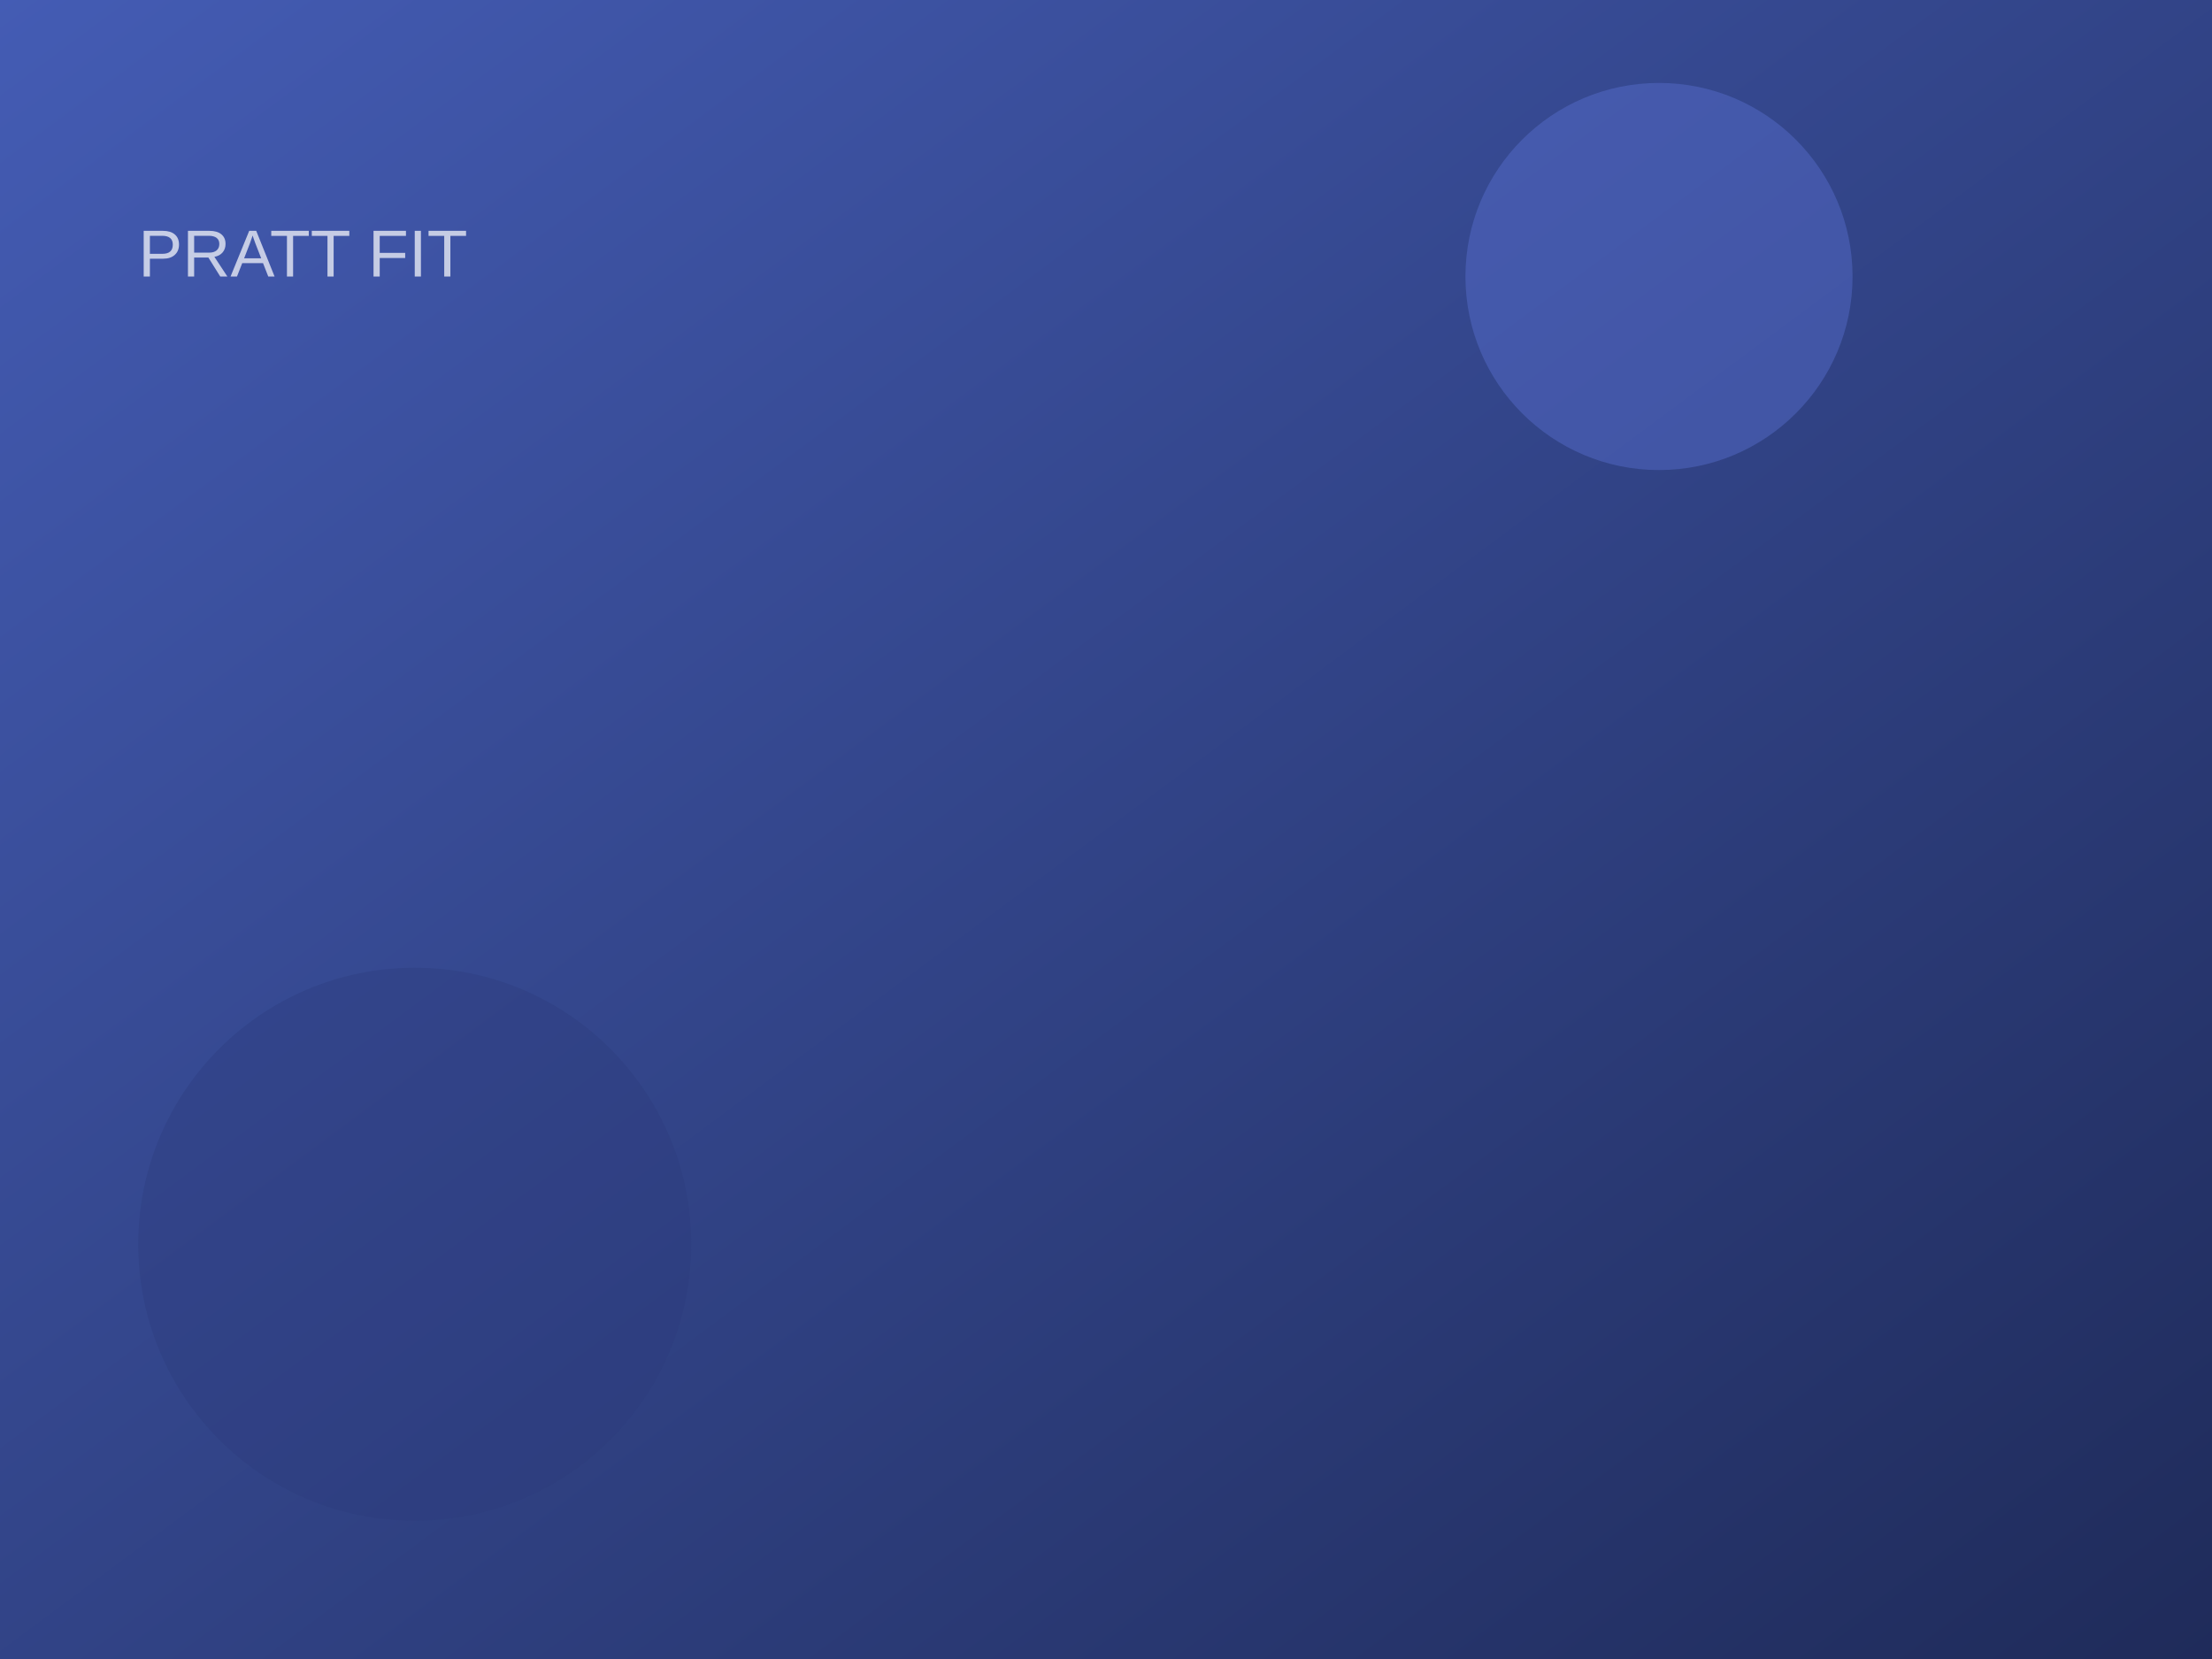
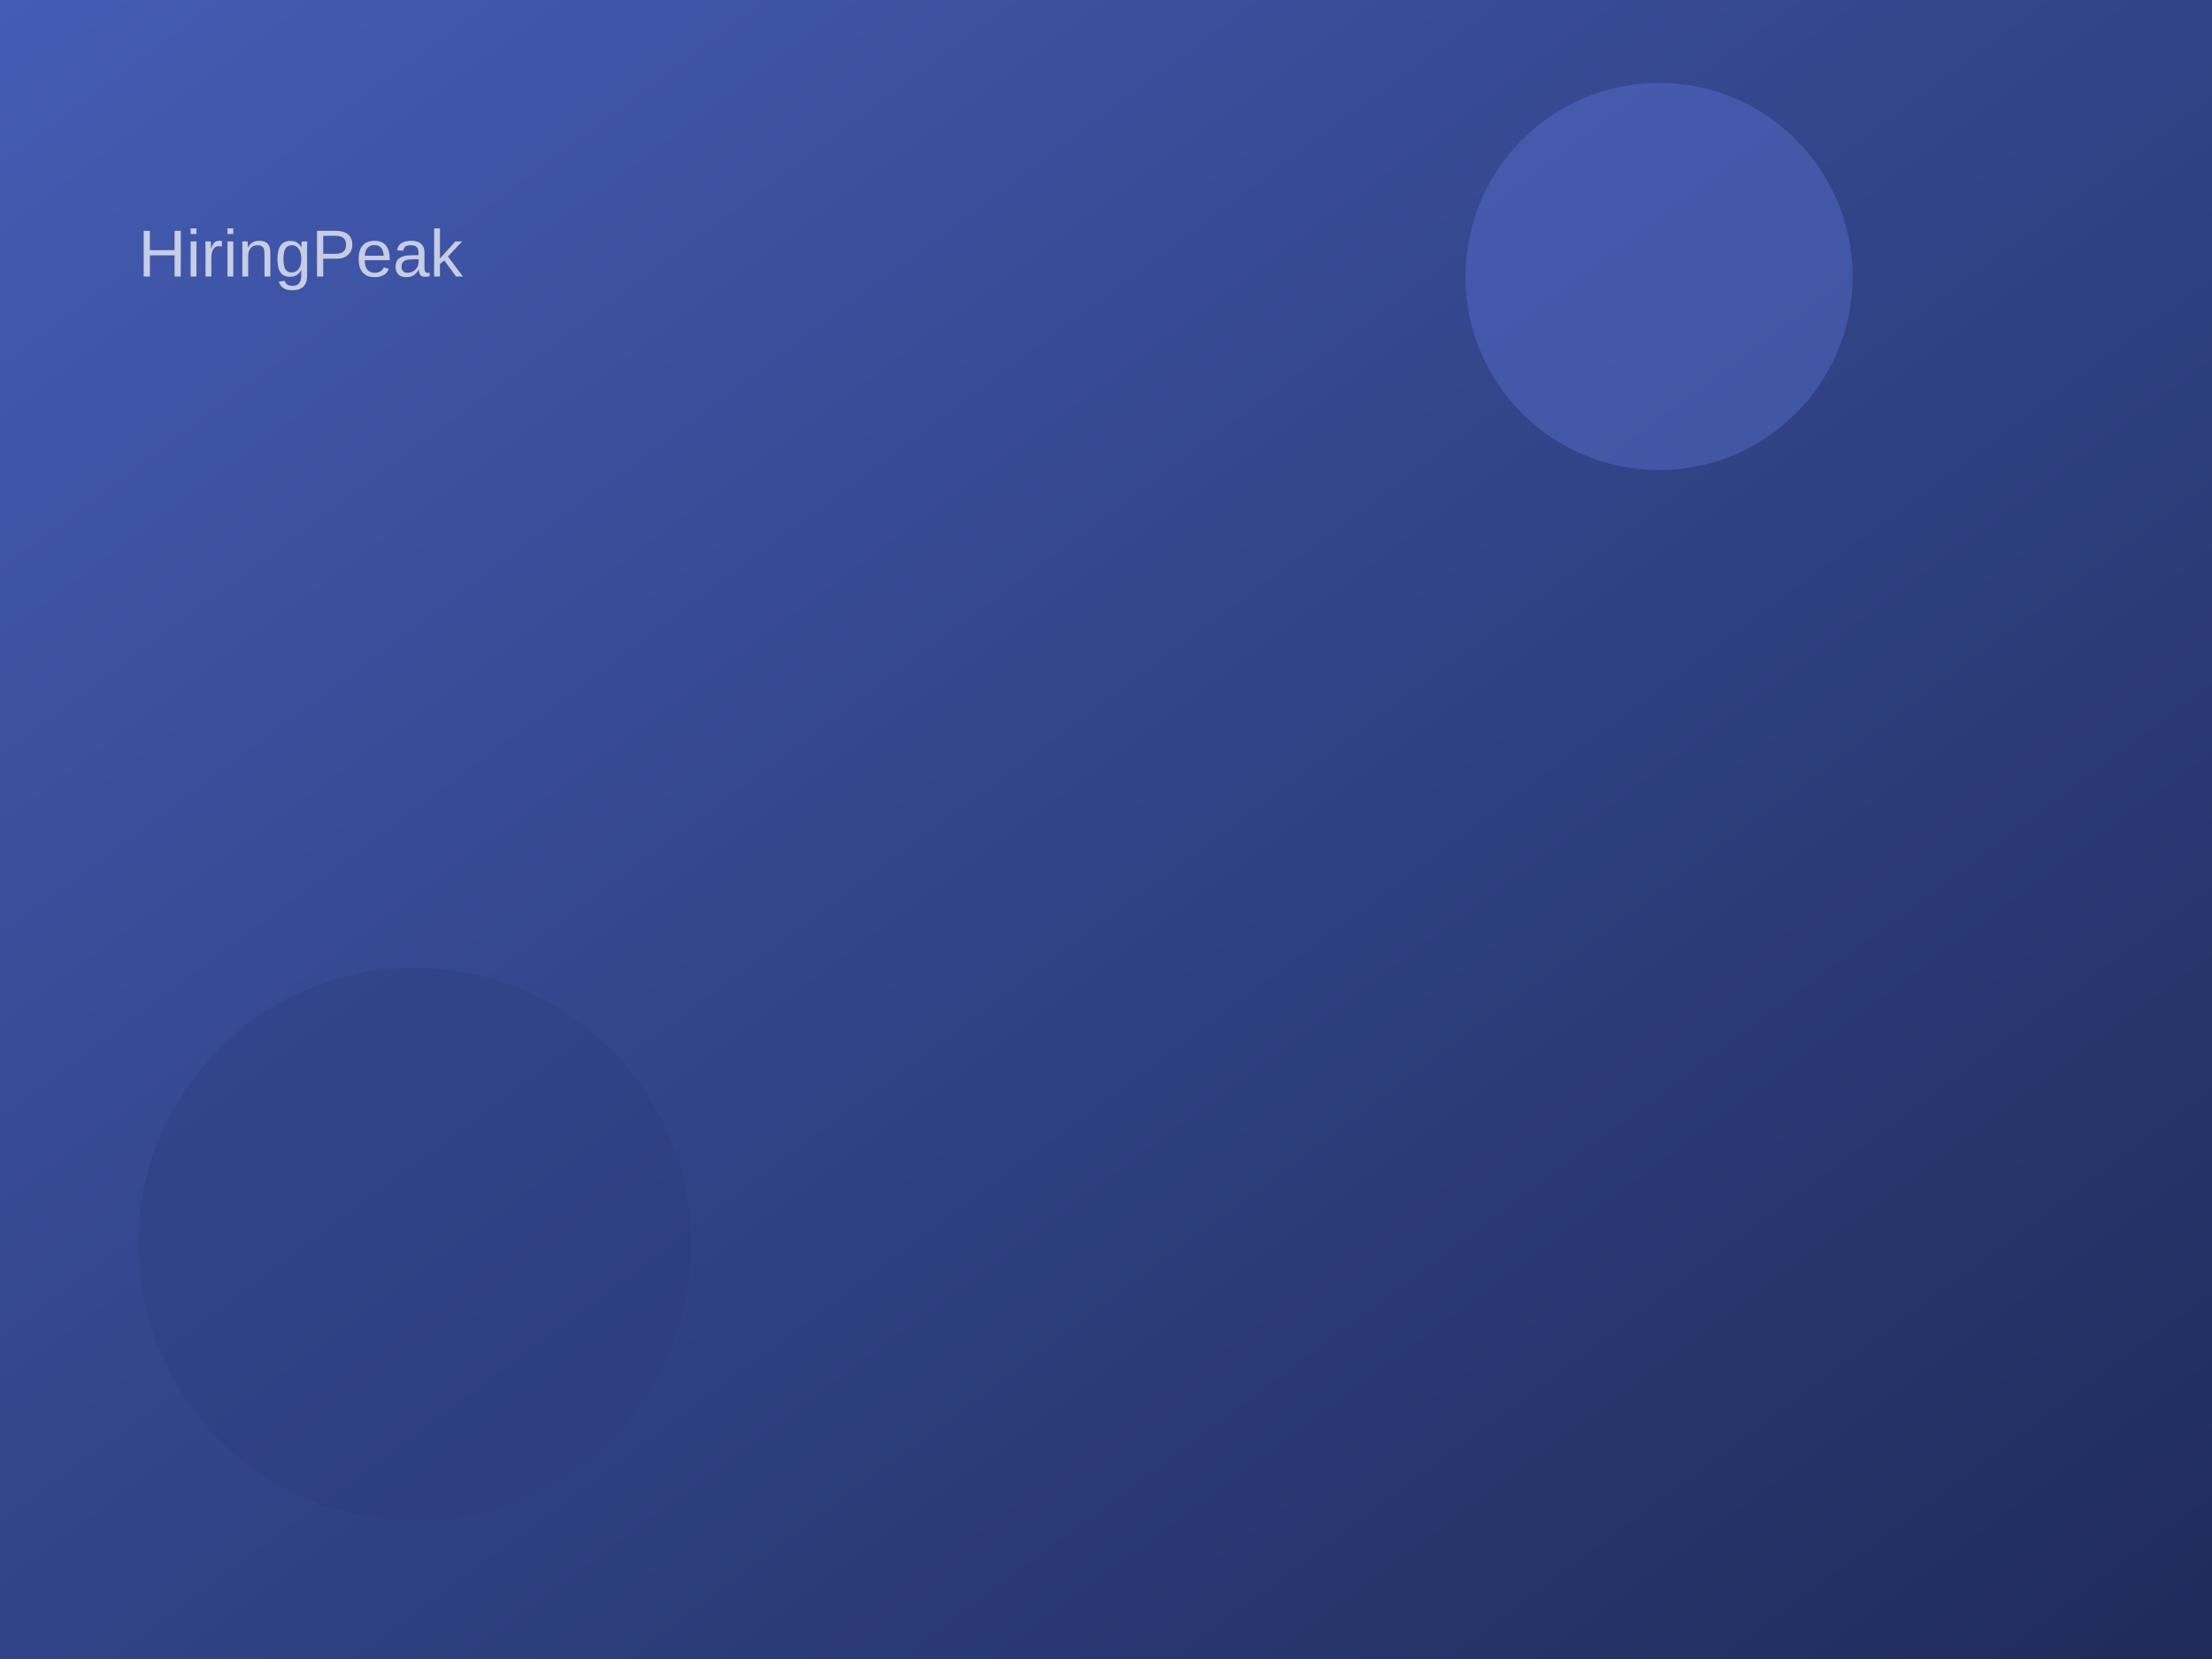
<svg xmlns="http://www.w3.org/2000/svg" width="1600" height="1200" viewBox="0 0 1600 1200">
  <defs>
    <linearGradient id="bg" x1="0" x2="1" y1="0" y2="1">
      <stop offset="0%" stop-color="#445cb4" />
      <stop offset="100%" stop-color="#1f2b5a" />
    </linearGradient>
  </defs>
  <rect width="1600" height="1200" fill="url(#bg)" />
  <circle cx="1200" cy="200" r="140" fill="#5c74d6" opacity="0.4" />
  <circle cx="300" cy="900" r="200" fill="#2a3a7a" opacity="0.35" />
  <text x="100" y="200" font-size="48" fill="#ffffff" font-family="Arial, sans-serif" opacity="0.7">
-     PRATT FIT
+     HiringPeak
  </text>
</svg>
